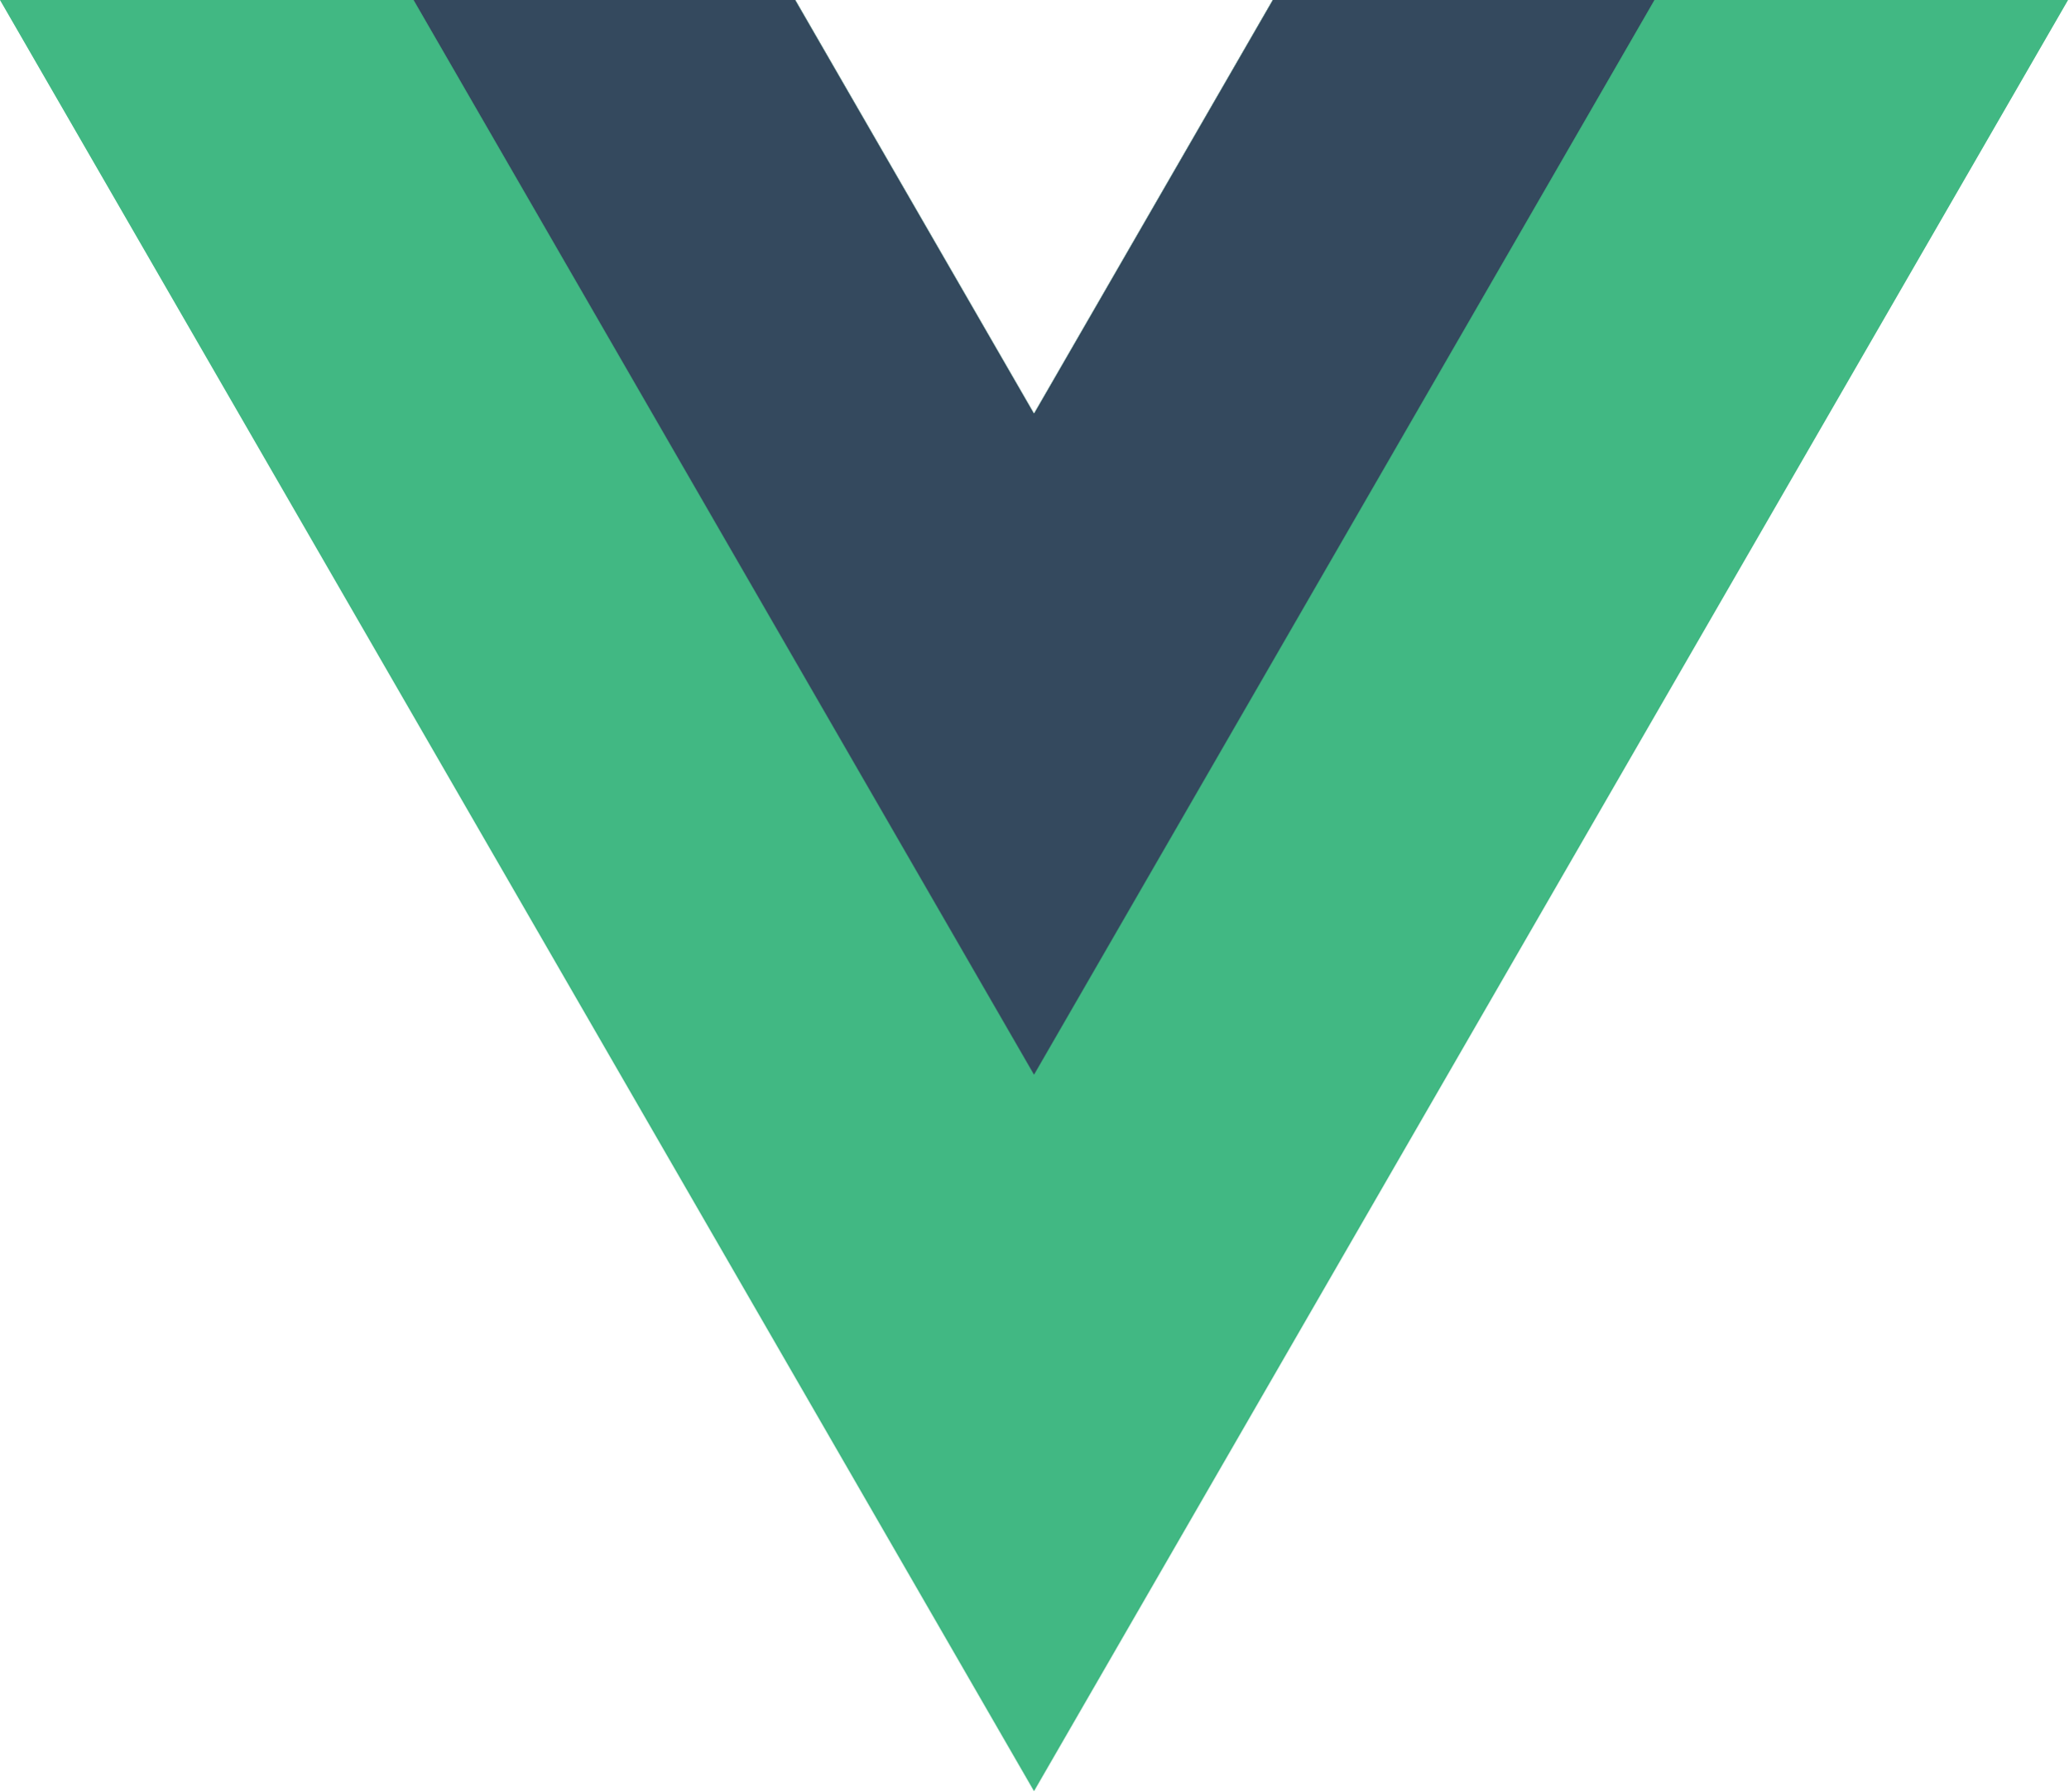
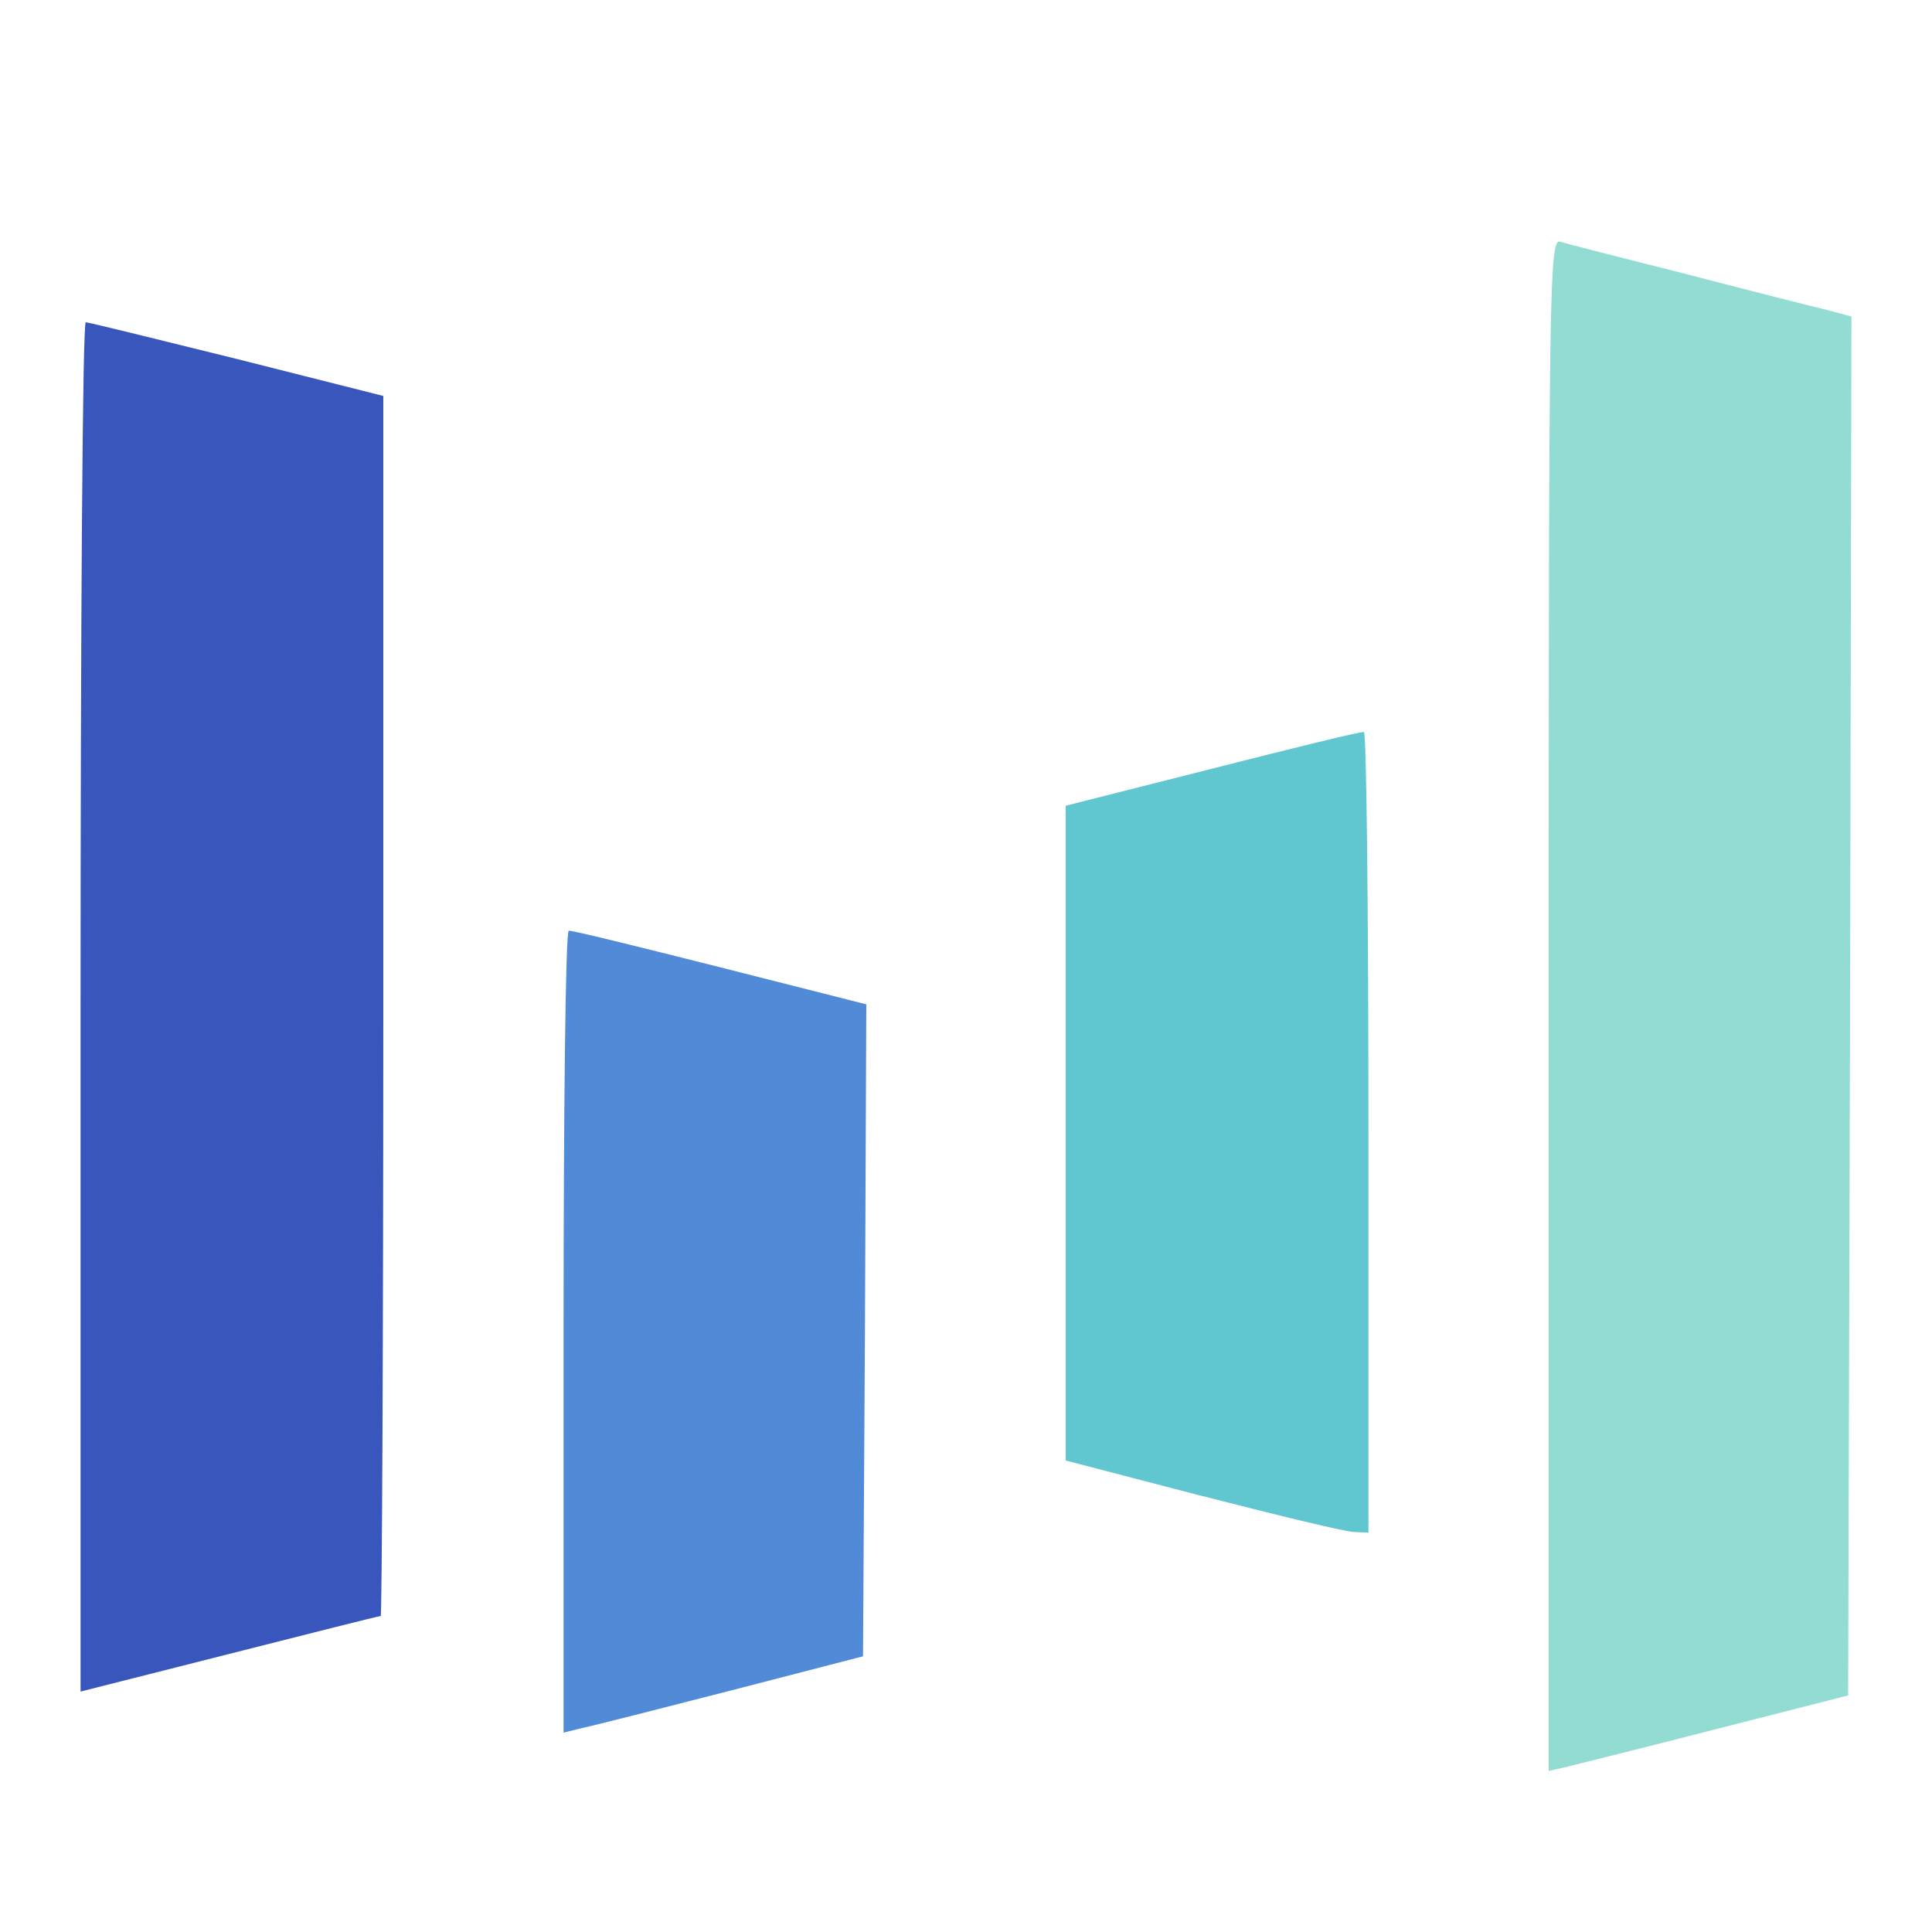
- <svg xmlns="http://www.w3.org/2000/svg" viewBox="0 0 261.76 226.69">
-   <path d="M161.096.001l-30.225 52.351L100.647.001H-.005l130.877 226.688L261.749.001z" fill="#41b883" />
-   <path d="M161.096.001l-30.225 52.351L100.647.001H52.346l78.526 136.01L209.398.001z" fill="#34495e" />
+ <svg xmlns="http://www.w3.org/2000/svg" t="1763544050069" class="icon" viewBox="0 0 1024 1024" version="1.1" p-id="6326" width="256" height="256">
+   <path fill="#60C7D1" d="M637.542 793.037l-72.704-18.944V427.059l77.824-19.712c42.701-10.854 78.541-19.712 80.23-19.354 1.382 0 2.406 95.386 2.406 212.122v212.224l-7.526-0.358c-4.454 0-40.602-8.806-80.23-18.995z" p-id="6327" />
+   <path fill="#518BD8" d="M298.701 705.792c0-116.736 1.024-212.48 2.765-212.48 1.331-0.358 37.171 8.499 80.179 19.354l77.517 19.661-0.717 172.8-1.024 172.749-69.632 18.022c-38.195 9.83-74.035 18.944-79.155 19.968l-9.933 2.458v-212.531z" p-id="6328" />
+   <path fill="#92DCD4" d="M820.838 532.326c0-385.28 0.358-405.965 6.144-404.224 3.072 1.024 33.485 8.806 67.277 17.306 33.792 8.806 67.226 17.254 74.394 18.944l12.646 3.43-0.717 365.261-1.024 365.568-69.274 17.664c-37.888 9.779-73.728 18.637-79.206 20.019l-10.24 2.355v-406.323z" p-id="6329" />
+   <path fill="#3956BC" d="M42.701 533.709c0-199.578 1.024-362.906 2.765-362.906 1.331 0 37.171 8.858 79.872 19.405l77.824 19.661v323.482c0 177.51-0.717 323.174-1.382 323.174-1.024 0-37.222 9.165-80.23 20.07l-78.848 19.968v-362.854z" p-id="6330" />
</svg>
